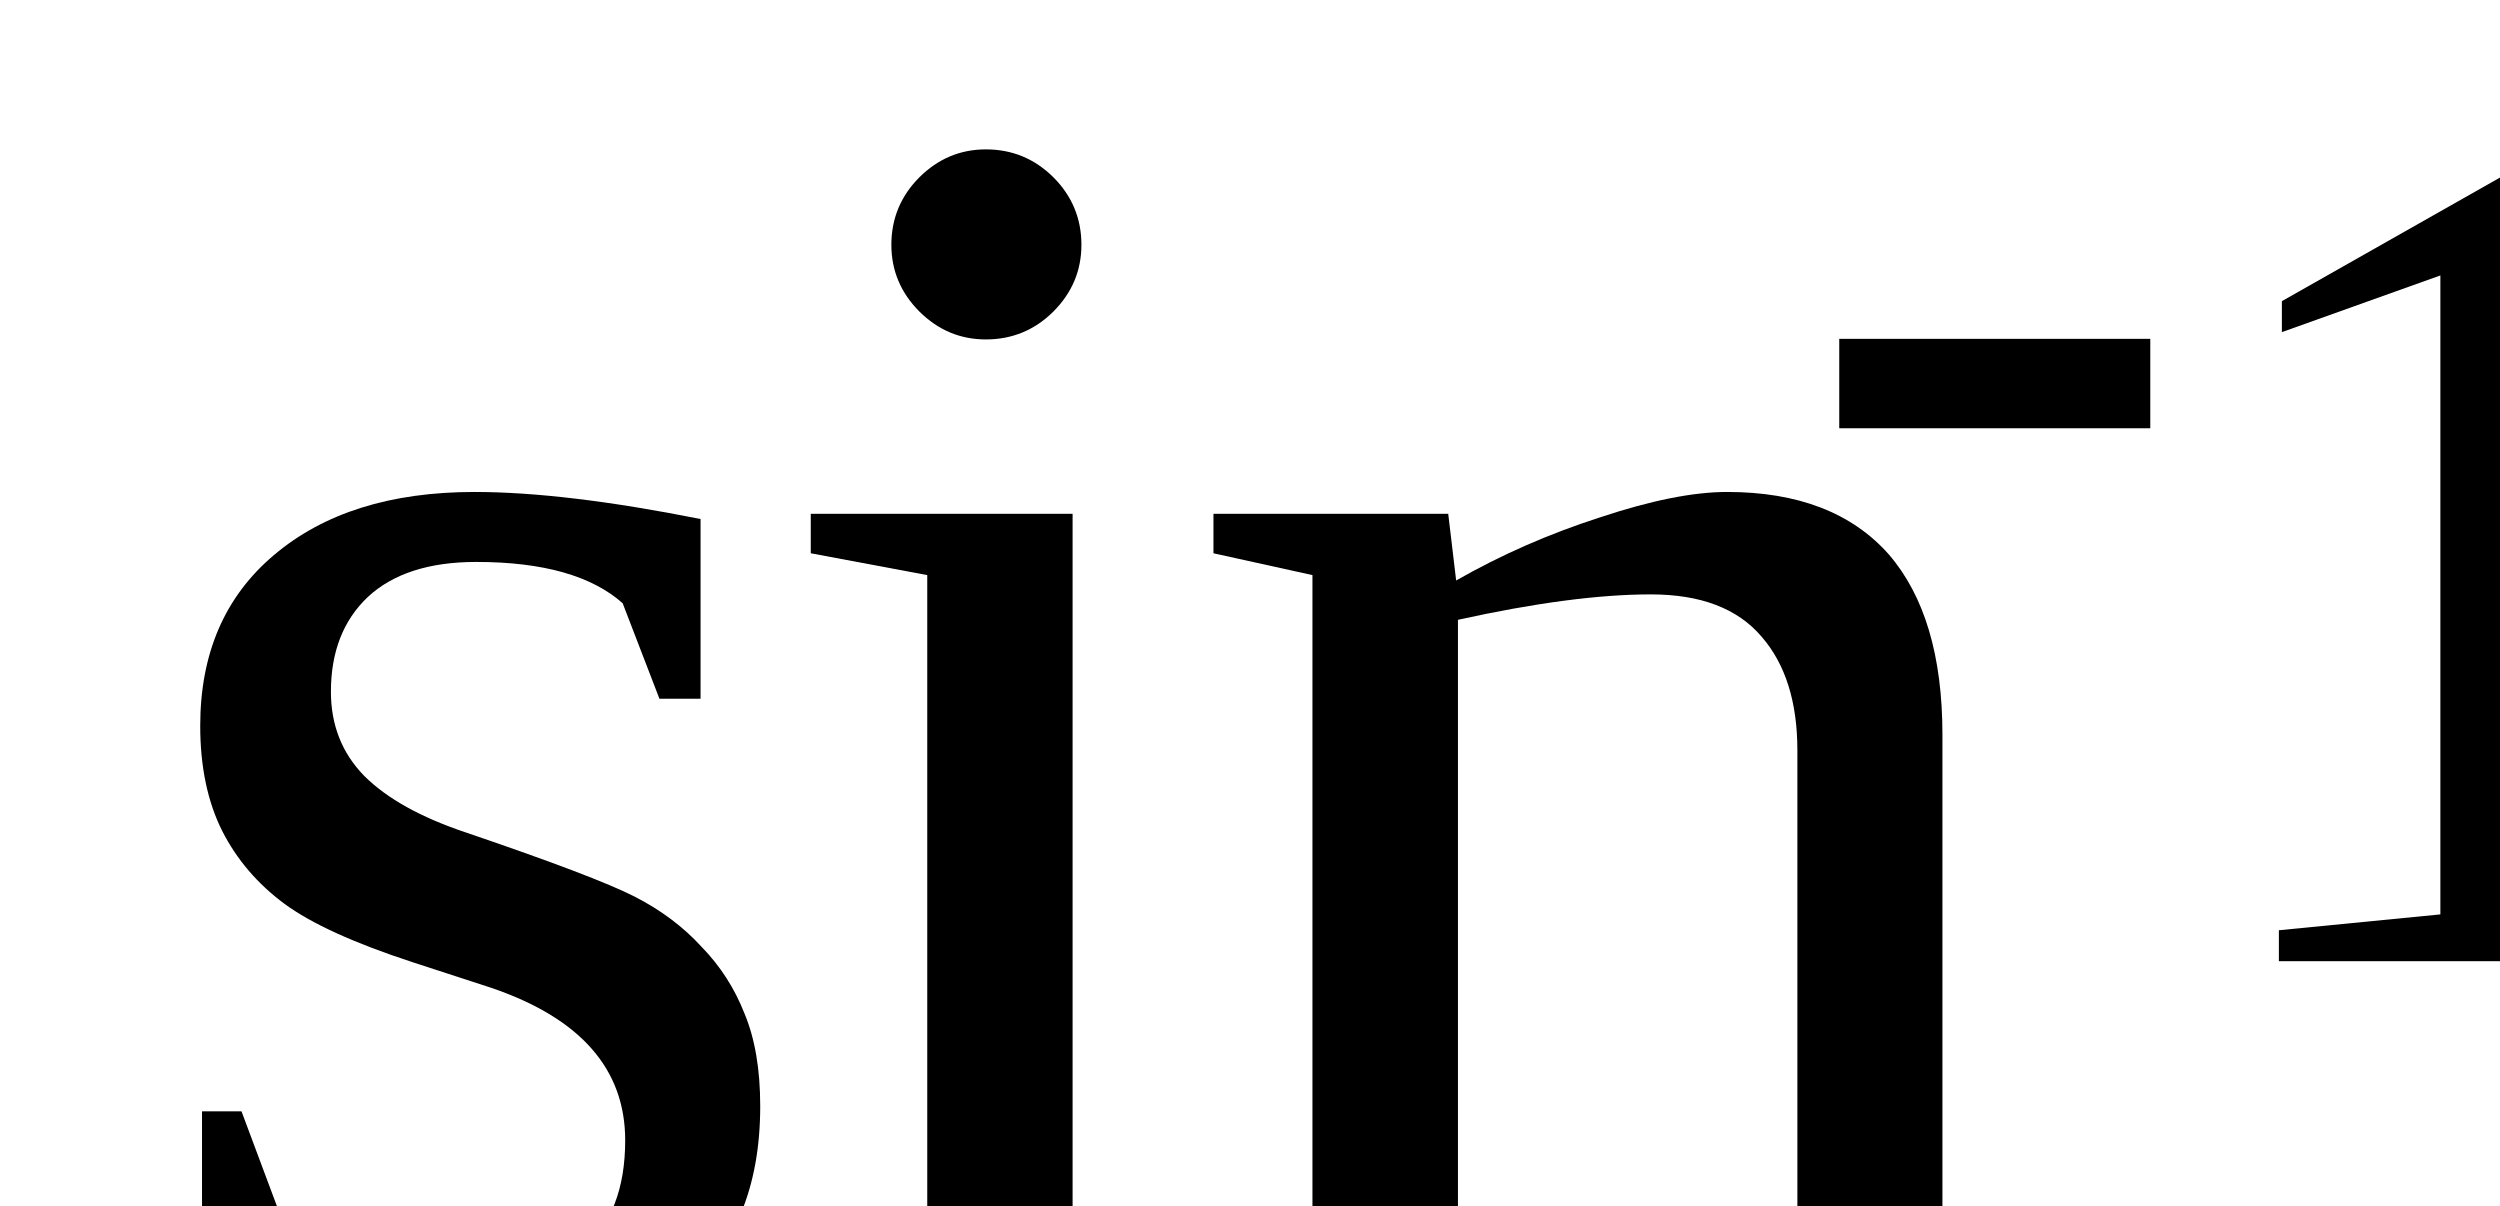
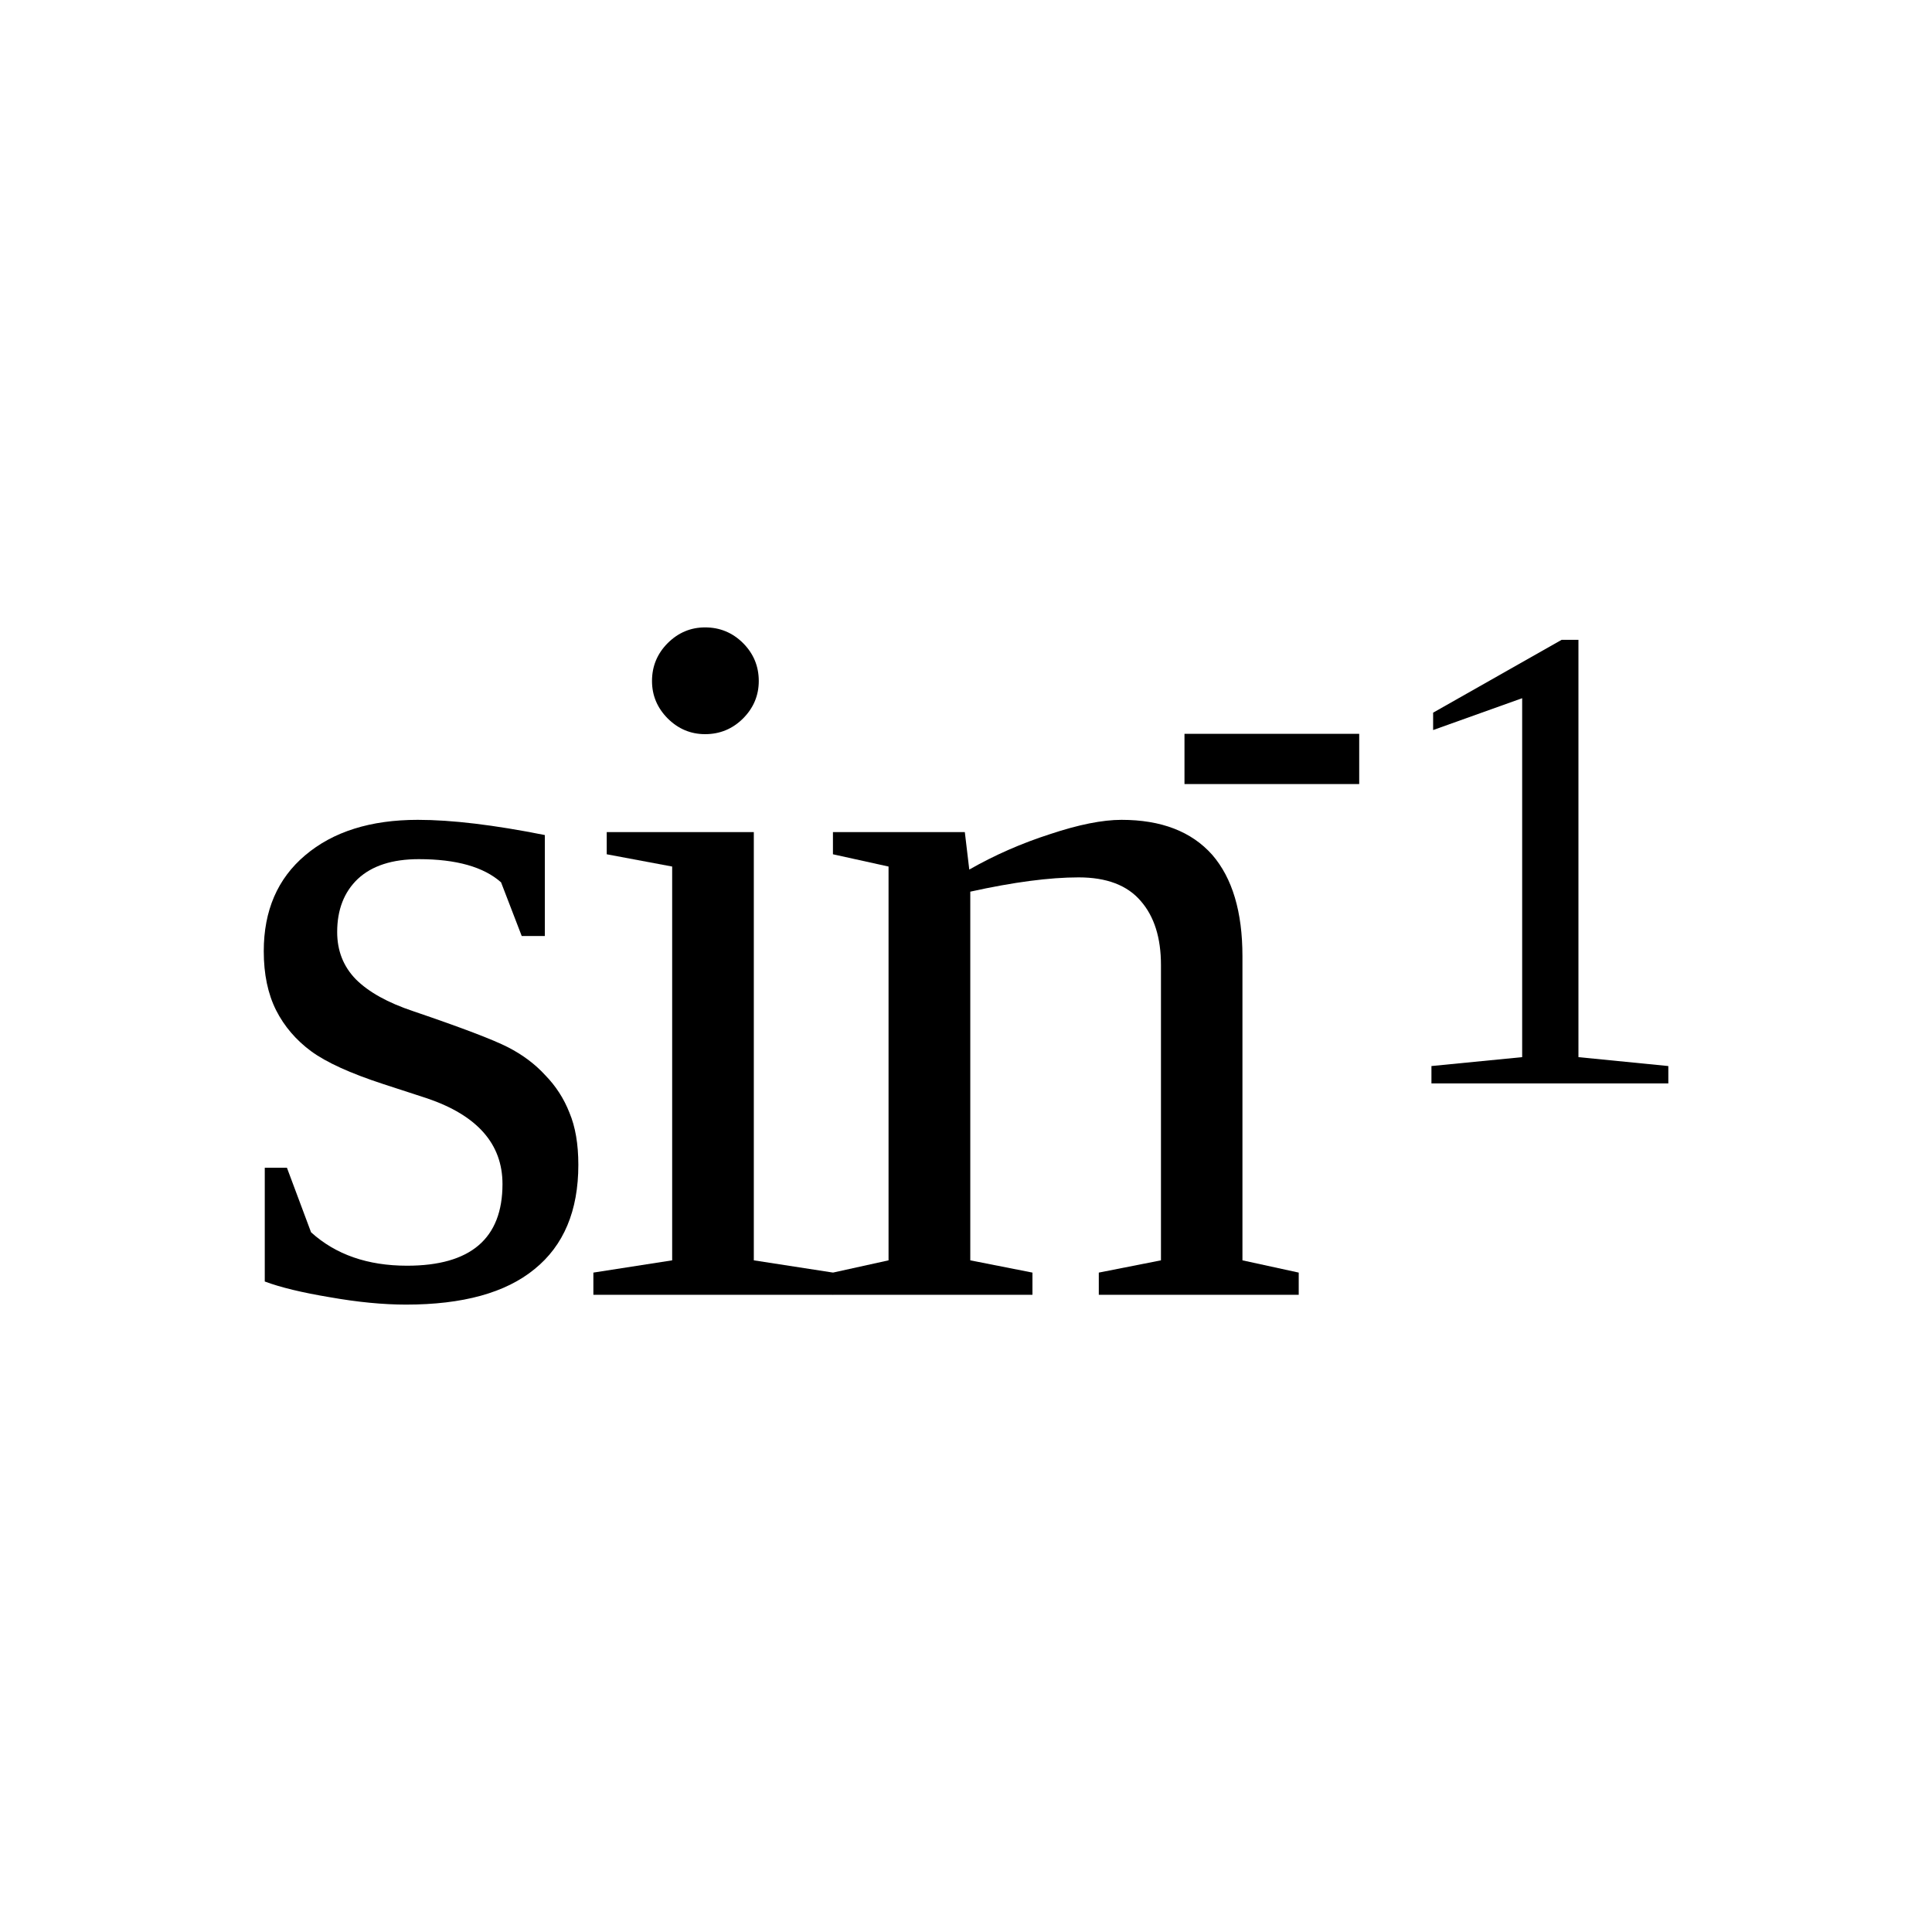
- <svg xmlns="http://www.w3.org/2000/svg" version="1.1">
-   <path d="M 5.084,7.397 Q 5.084,8.217 4.562,8.639 4.047,9.061 3.033,9.061 2.623,9.061 2.125,8.973 1.632,8.891 1.351,8.786 V 7.432 H 1.615 L 1.902,8.2 Q 2.341,8.598 3.045,8.598 4.181,8.598 4.181,7.626 4.181,6.911 3.285,6.606 L 2.763,6.436 Q 2.172,6.243 1.902,6.044 1.632,5.844 1.486,5.557 1.339,5.264 1.339,4.854 1.339,4.128 1.832,3.712 2.33,3.29 3.173,3.29 3.777,3.29 4.685,3.471 V 4.673 H 4.41 L 4.164,4.034 Q 3.853,3.758 3.185,3.758 2.711,3.758 2.459,3.993 2.213,4.227 2.213,4.626 2.213,4.96 2.435,5.188 2.664,5.417 3.121,5.569 3.982,5.862 4.246,5.997 4.509,6.132 4.691,6.331 4.879,6.524 4.978,6.776 5.084,7.028 5.084,7.397 Z" />
-   <path d="M 7.232,1.637 Q 7.232,1.895 7.045,2.083 6.857,2.27 6.593,2.27 6.336,2.27 6.148,2.083 5.961,1.895 5.961,1.637 5.961,1.374 6.148,1.186 6.336,0.999 6.593,0.999 6.857,0.999 7.045,1.186 7.232,1.374 7.232,1.637 Z M 7.173,8.534 8.117,8.68 V 8.944 H 5.263 V 8.68 L 6.201,8.534 V 3.846 L 5.422,3.7 V 3.436 H 7.173 Z" />
-   <path d="M 9.738,3.882 Q 10.19,3.624 10.7,3.46 11.21,3.29 11.55,3.29 12.26,3.29 12.63,3.706 12.99,4.122 12.99,4.913 V 8.534 L 13.66,8.68 V 8.944 H 11.28 V 8.68 L 12.02,8.534 V 5.018 Q 12.02,4.532 11.78,4.257 11.54,3.975 11.04,3.975 10.52,3.975 9.75,4.145 V 8.534 L 10.49,8.68 V 8.944 H 8.115 V 8.68 L 8.777,8.534 V 3.846 L 8.115,3.7 V 3.436 H 9.685 Z" />
-   <path d="M 12.3,2.864 V 2.266 H 14.38 V 2.864 Z" />
-   <path d="M 16.99,6.115 18.06,6.221 V 6.428 H 15.24 V 6.221 L 16.32,6.115 V 1.842 L 15.26,2.221 V 2.014 L 16.79,1.147 H 16.99 Z" />
+ <svg xmlns="http://www.w3.org/2000/svg" version="1.1" id="svg118" width="23" height="23">
+   <defs id="defs122" />
+   <path d="m 6.885,13.867 q 0,0.82 -0.522,1.242 -0.515,0.422 -1.529,0.422 -0.41,0 -0.908,-0.088 -0.493,-0.082 -0.774,-0.187 v -1.354 h 0.264 l 0.287,0.768 q 0.439,0.398 1.143,0.398 1.136,0 1.136,-0.972 0,-0.715 -0.896,-1.02 l -0.522,-0.17 q -0.591,-0.193 -0.861,-0.392 -0.27,-0.2 -0.416,-0.487 -0.147,-0.293 -0.147,-0.703 0,-0.726 0.493,-1.142 0.498,-0.422 1.341,-0.422 0.604,0 1.512,0.181 v 1.202 h -0.275 l -0.246,-0.639 q -0.311,-0.276 -0.979,-0.276 -0.474,0 -0.726,0.235 -0.246,0.234 -0.246,0.633 0,0.334 0.222,0.562 0.229,0.229 0.686,0.381 0.861,0.293 1.125,0.428 0.263,0.135 0.445,0.334 0.188,0.193 0.287,0.445 0.106,0.252 0.106,0.621 z" id="path108" />
+   <path d="m 9.033,8.107 q 0,0.258 -0.187,0.446 -0.188,0.187 -0.452,0.187 -0.257,0 -0.445,-0.187 -0.187,-0.188 -0.187,-0.446 0,-0.263 0.187,-0.451 0.188,-0.187 0.445,-0.187 0.264,0 0.452,0.187 0.187,0.188 0.187,0.451 z m -0.059,6.897 0.944,0.146 v 0.264 h -2.854 v -0.264 l 0.938,-0.146 v -4.688 l -0.779,-0.146 v -0.264 h 1.751 z" id="path110" />
+   <path d="m 11.539,10.352 q 0.452,-0.258 0.962,-0.422 0.51,-0.17 0.85,-0.17 0.71,0 1.08,0.416 0.36,0.416 0.36,1.207 v 3.621 l 0.67,0.146 v 0.264 h -2.38 v -0.264 l 0.74,-0.146 v -3.516 q 0,-0.486 -0.24,-0.761 -0.24,-0.282 -0.74,-0.282 -0.52,0 -1.29,0.17 v 4.389 l 0.74,0.146 v 0.264 h -2.375 v -0.264 l 0.662,-0.146 v -4.688 l -0.662,-0.146 v -0.264 h 1.57 z" id="path112" />
+   <path d="m 14.101,9.334 v -0.598 h 2.08 v 0.598 z" id="path114" />
+   <path d="m 18.791,12.585 1.07,0.106 v 0.207 h -2.82 v -0.207 l 1.08,-0.106 v -4.273 l -1.06,0.379 v -0.207 l 1.53,-0.867 h 0.2 z" id="path116" />
</svg>
